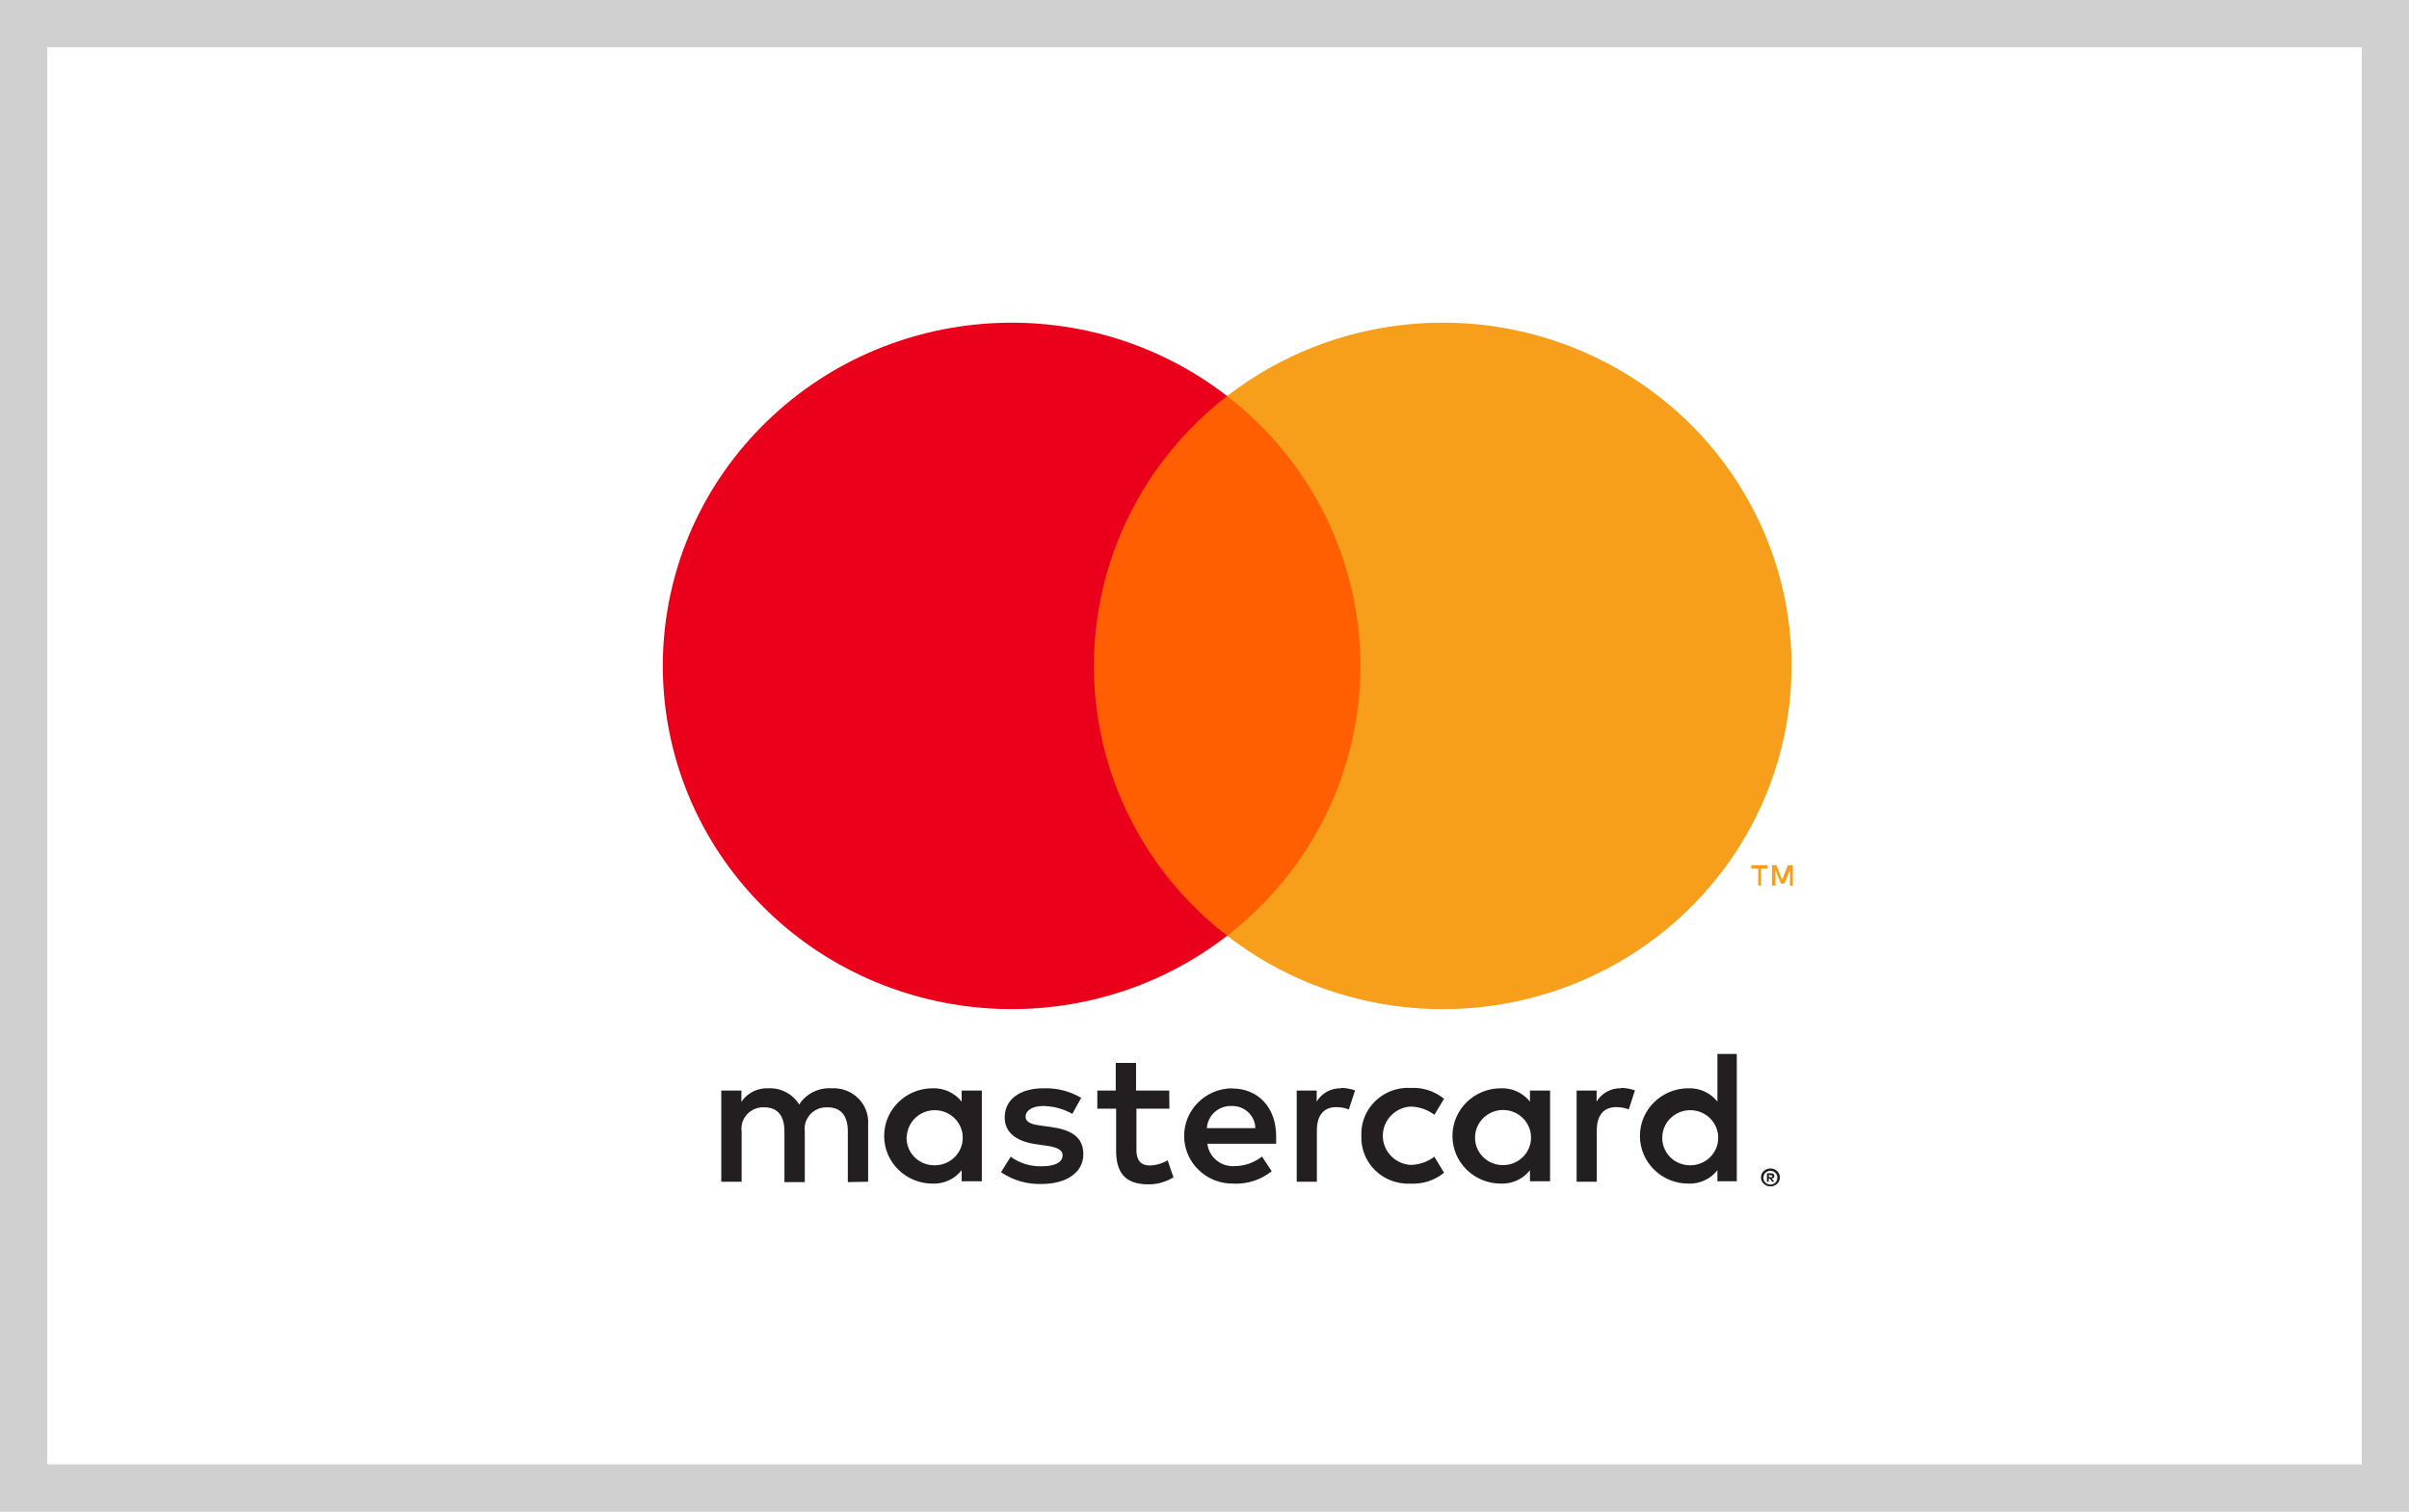
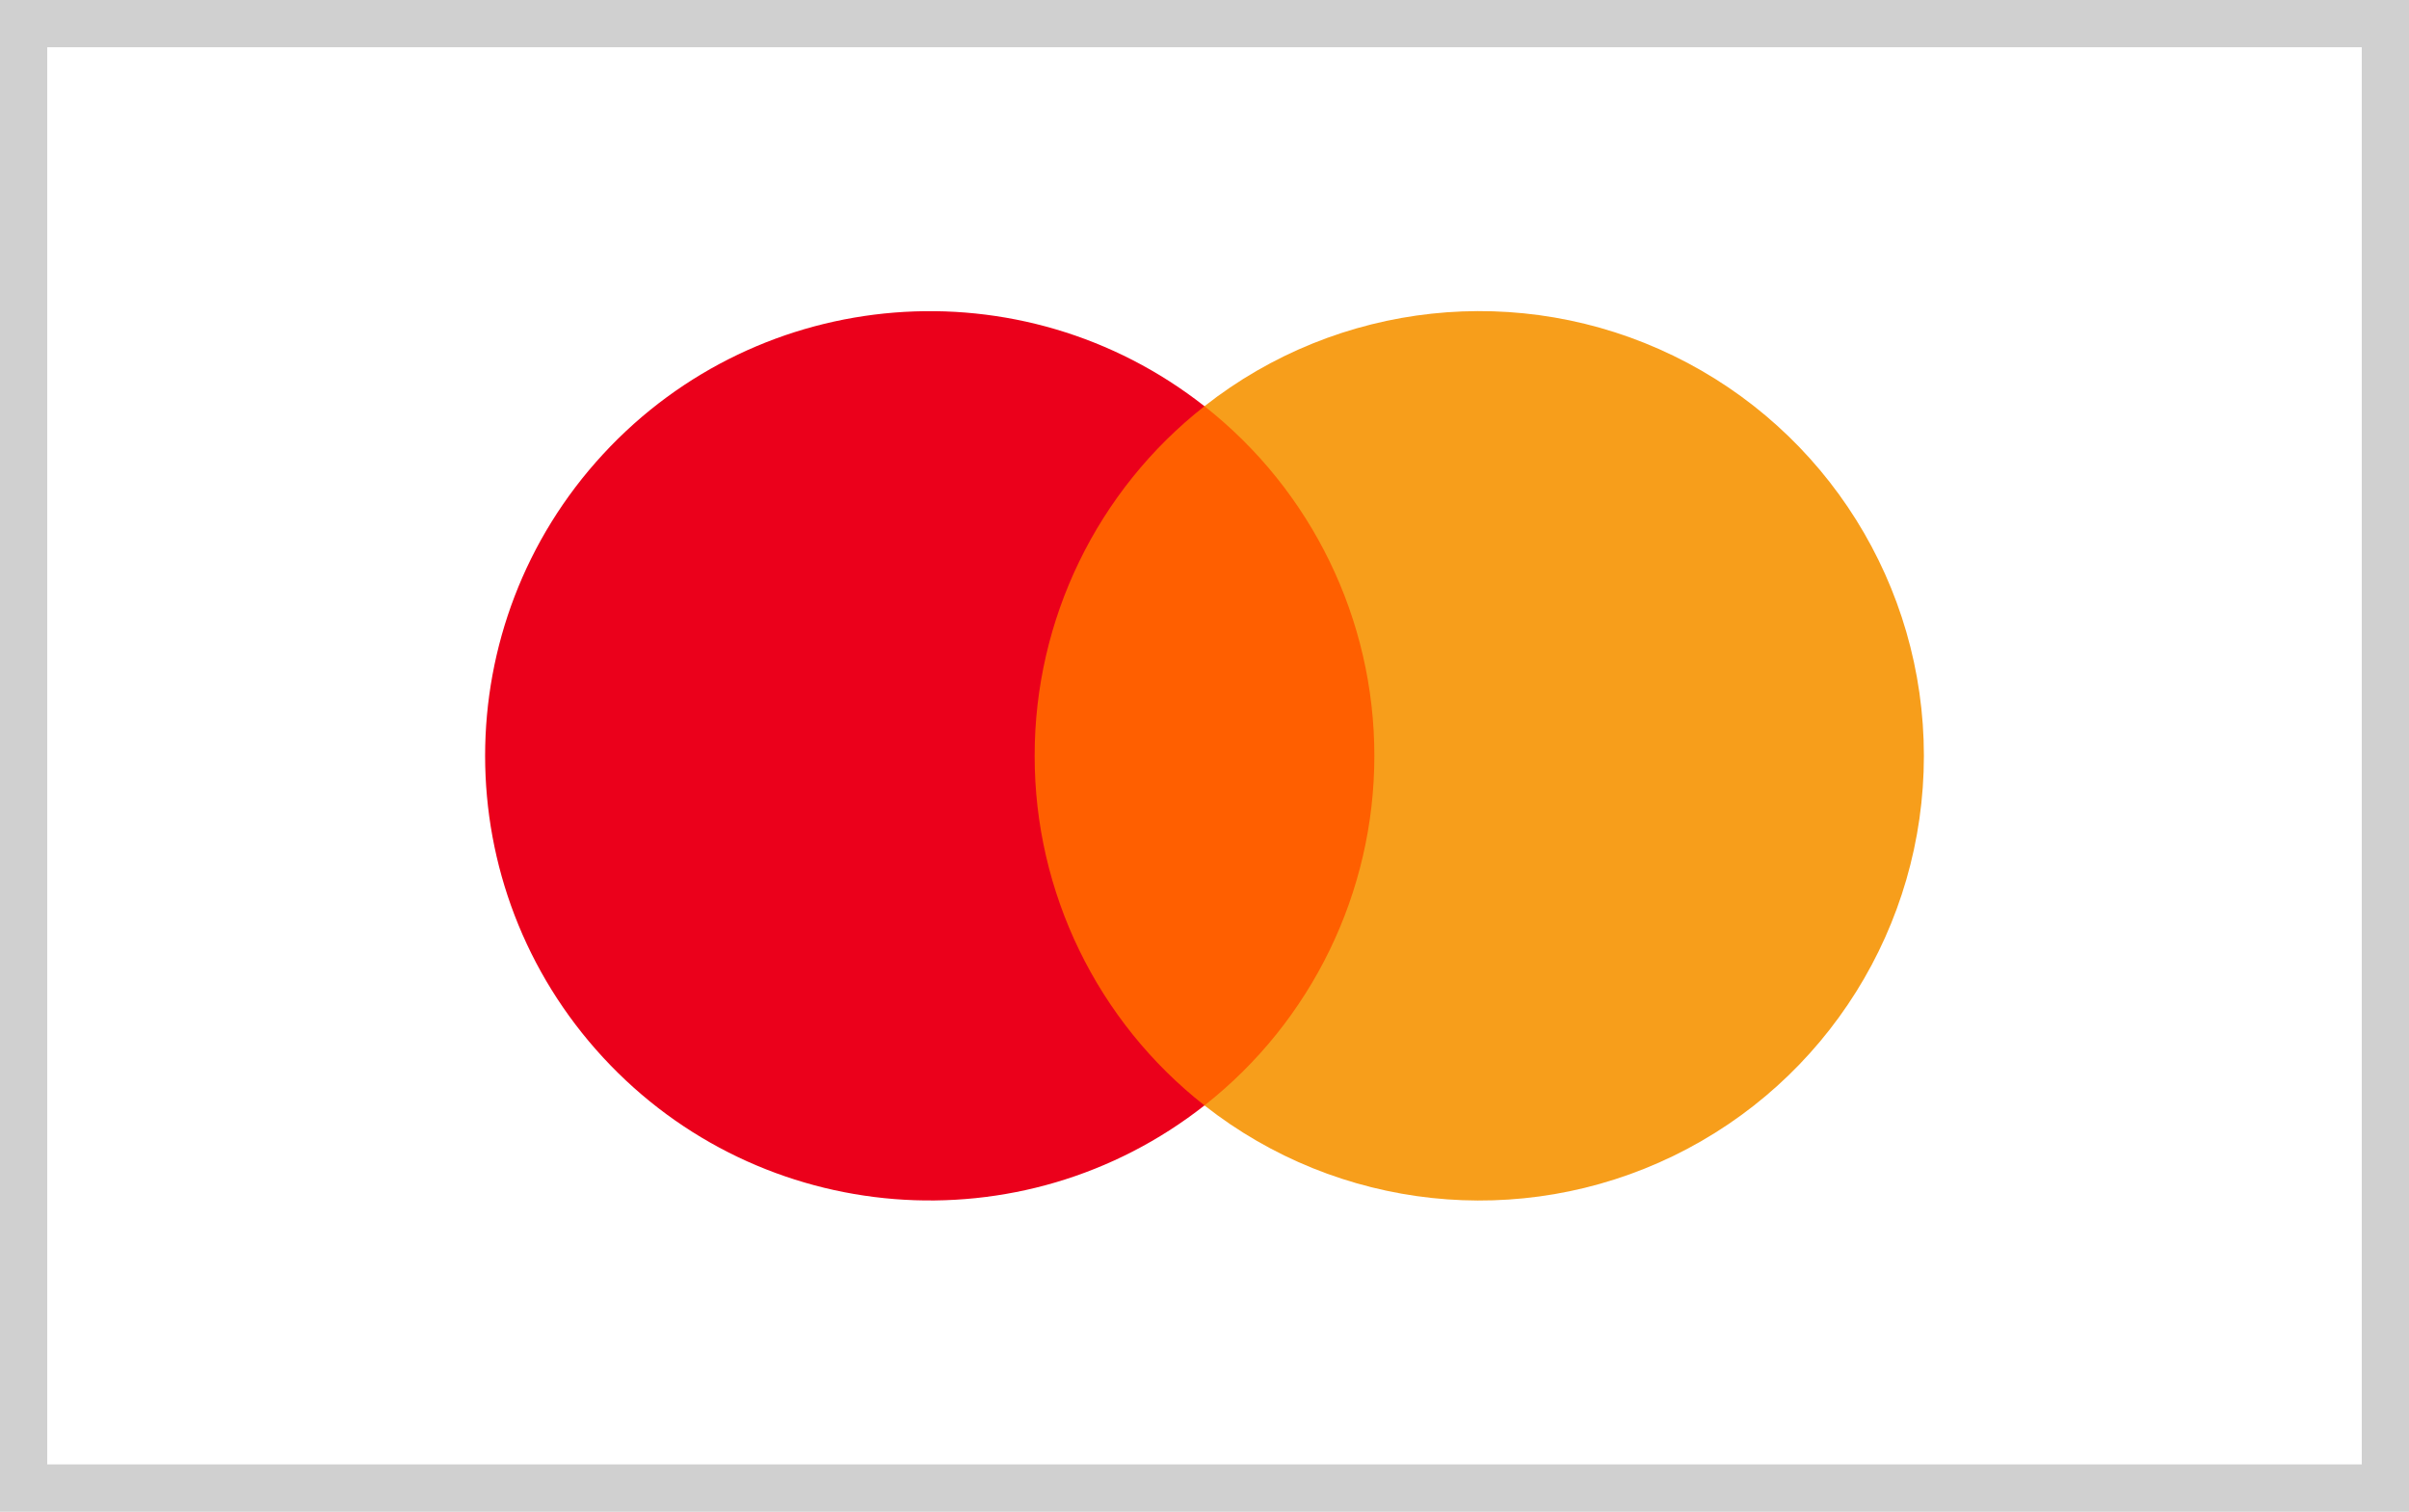
- <svg xmlns="http://www.w3.org/2000/svg" width="51" height="32" viewBox="0 0 51 32">
-   <g fill="none" fill-rule="evenodd">
-     <rect width="50" height="31" x=".5" y=".5" fill="#FFF" stroke="#D0D0D0" />
-     <g transform="translate(14 6.8)">
-       <path fill="#231F20" fill-rule="nonzero" d="M4.379,18.216 L4.379,17.005 C4.394,16.799 4.318,16.596 4.17,16.45 C4.022,16.303 3.818,16.226 3.608,16.238 C3.332,16.22 3.068,16.351 2.919,16.581 C2.783,16.358 2.534,16.227 2.271,16.238 C2.041,16.226 1.823,16.335 1.696,16.524 L1.696,16.286 L1.27,16.286 L1.27,18.216 L1.701,18.216 L1.701,17.154 C1.682,17.02 1.725,16.886 1.818,16.787 C1.911,16.687 2.044,16.634 2.181,16.641 C2.464,16.641 2.607,16.823 2.607,17.15 L2.607,18.224 L3.038,18.224 L3.038,17.154 C3.02,17.021 3.063,16.886 3.156,16.787 C3.249,16.688 3.381,16.635 3.518,16.641 C3.809,16.641 3.949,16.823 3.949,17.15 L3.949,18.224 L4.379,18.216 Z M10.753,16.286 L10.051,16.286 L10.051,15.701 L9.621,15.701 L9.621,16.286 L9.231,16.286 L9.231,16.67 L9.629,16.67 L9.629,17.558 C9.629,18.006 9.805,18.272 10.31,18.272 C10.498,18.273 10.683,18.221 10.843,18.123 L10.72,17.763 C10.606,17.831 10.476,17.868 10.343,17.872 C10.137,17.872 10.059,17.743 10.059,17.55 L10.059,16.67 L10.757,16.67 L10.753,16.286 Z M14.392,16.238 C14.18,16.232 13.982,16.34 13.875,16.52 L13.875,16.286 L13.452,16.286 L13.452,18.216 L13.879,18.216 L13.879,17.134 C13.879,16.815 14.018,16.637 14.289,16.637 C14.38,16.636 14.471,16.653 14.556,16.686 L14.687,16.282 C14.59,16.248 14.487,16.23 14.384,16.23 L14.392,16.238 Z M8.89,16.44 C8.649,16.298 8.371,16.228 8.09,16.238 C7.594,16.238 7.27,16.472 7.27,16.855 C7.27,17.17 7.508,17.364 7.947,17.424 L8.152,17.453 C8.386,17.485 8.496,17.546 8.496,17.654 C8.496,17.804 8.341,17.889 8.049,17.889 C7.815,17.895 7.585,17.824 7.397,17.687 L7.192,18.014 C7.44,18.184 7.738,18.272 8.041,18.264 C8.607,18.264 8.935,18.002 8.935,17.634 C8.935,17.267 8.677,17.118 8.25,17.057 L8.045,17.029 C7.861,17.005 7.713,16.968 7.713,16.839 C7.713,16.71 7.852,16.613 8.086,16.613 C8.302,16.616 8.514,16.673 8.702,16.779 L8.89,16.44 Z M20.318,16.238 C20.106,16.232 19.908,16.34 19.801,16.52 L19.801,16.286 L19.378,16.286 L19.378,18.216 L19.805,18.216 L19.805,17.134 C19.805,16.815 19.945,16.637 20.215,16.637 C20.307,16.636 20.397,16.653 20.482,16.686 L20.613,16.282 C20.516,16.248 20.413,16.23 20.31,16.23 L20.318,16.238 Z M14.821,17.247 C14.81,17.521 14.918,17.787 15.117,17.979 C15.316,18.171 15.588,18.271 15.867,18.256 C16.123,18.269 16.375,18.187 16.572,18.026 L16.367,17.687 C16.22,17.797 16.04,17.858 15.854,17.86 C15.527,17.834 15.275,17.566 15.275,17.243 C15.275,16.92 15.527,16.651 15.854,16.625 C16.04,16.627 16.22,16.688 16.367,16.799 L16.572,16.46 C16.375,16.299 16.123,16.217 15.867,16.23 C15.588,16.214 15.316,16.315 15.117,16.507 C14.918,16.699 14.81,16.965 14.821,17.239 L14.821,17.247 Z M18.816,17.247 L18.816,16.286 L18.39,16.286 L18.39,16.52 C18.243,16.334 18.014,16.229 17.774,16.238 C17.208,16.238 16.749,16.69 16.749,17.247 C16.749,17.804 17.208,18.256 17.774,18.256 C18.014,18.265 18.243,18.159 18.39,17.973 L18.39,18.207 L18.816,18.207 L18.816,17.247 Z M17.229,17.247 C17.248,16.93 17.521,16.686 17.843,16.698 C18.165,16.71 18.418,16.973 18.413,17.291 C18.408,17.608 18.146,17.863 17.824,17.864 C17.659,17.866 17.502,17.801 17.389,17.684 C17.276,17.566 17.218,17.408 17.229,17.247 L17.229,17.247 Z M12.08,16.238 C11.514,16.246 11.061,16.704 11.069,17.261 C11.077,17.818 11.542,18.264 12.109,18.256 C12.404,18.271 12.694,18.177 12.923,17.994 L12.718,17.683 C12.556,17.811 12.355,17.882 12.148,17.885 C11.854,17.909 11.594,17.7 11.561,17.412 L13.017,17.412 C13.017,17.36 13.017,17.307 13.017,17.251 C13.017,16.645 12.636,16.242 12.086,16.242 L12.08,16.238 Z M12.08,16.613 C12.209,16.61 12.334,16.658 12.427,16.746 C12.52,16.834 12.574,16.954 12.576,17.081 L11.551,17.081 C11.566,16.812 11.798,16.604 12.072,16.613 L12.08,16.613 Z M22.769,17.251 L22.769,15.511 L22.359,15.511 L22.359,16.52 C22.212,16.334 21.983,16.229 21.744,16.238 C21.177,16.238 20.718,16.69 20.718,17.247 C20.718,17.804 21.177,18.256 21.744,18.256 C21.983,18.265 22.212,18.159 22.359,17.973 L22.359,18.207 L22.769,18.207 L22.769,17.251 Z M23.481,17.935 C23.508,17.935 23.534,17.939 23.559,17.949 C23.583,17.959 23.604,17.972 23.623,17.989 C23.641,18.007 23.655,18.027 23.666,18.05 C23.687,18.098 23.687,18.152 23.666,18.199 C23.655,18.222 23.641,18.243 23.623,18.26 C23.604,18.277 23.583,18.291 23.559,18.3 C23.534,18.311 23.508,18.316 23.481,18.316 C23.402,18.316 23.33,18.27 23.296,18.199 C23.276,18.152 23.276,18.098 23.296,18.05 C23.307,18.027 23.321,18.007 23.339,17.989 C23.358,17.972 23.38,17.959 23.403,17.949 C23.43,17.939 23.458,17.934 23.487,17.935 L23.481,17.935 Z M23.481,18.276 C23.501,18.276 23.522,18.272 23.541,18.264 C23.558,18.256 23.574,18.245 23.588,18.232 C23.641,18.175 23.641,18.087 23.588,18.03 C23.574,18.016 23.558,18.005 23.541,17.998 C23.522,17.99 23.501,17.985 23.481,17.985 C23.461,17.986 23.44,17.99 23.422,17.998 C23.403,18.005 23.386,18.016 23.372,18.03 C23.319,18.087 23.319,18.175 23.372,18.232 C23.386,18.246 23.403,18.256 23.422,18.264 C23.442,18.273 23.465,18.277 23.487,18.276 L23.481,18.276 Z M23.493,18.036 C23.512,18.035 23.531,18.041 23.547,18.052 C23.559,18.062 23.566,18.078 23.565,18.094 C23.566,18.108 23.561,18.121 23.551,18.131 C23.539,18.141 23.524,18.148 23.508,18.149 L23.567,18.216 L23.52,18.216 L23.465,18.149 L23.446,18.149 L23.446,18.216 L23.407,18.216 L23.407,18.038 L23.493,18.036 Z M23.448,18.07 L23.448,18.119 L23.493,18.119 C23.501,18.121 23.51,18.121 23.518,18.119 C23.521,18.113 23.521,18.106 23.518,18.1 C23.521,18.095 23.521,18.088 23.518,18.082 C23.51,18.08 23.501,18.08 23.493,18.082 L23.448,18.07 Z M21.192,17.251 C21.211,16.934 21.484,16.69 21.806,16.702 C22.128,16.714 22.382,16.977 22.376,17.295 C22.371,17.612 22.109,17.867 21.787,17.868 C21.622,17.87 21.465,17.805 21.352,17.688 C21.239,17.57 21.181,17.412 21.192,17.251 L21.192,17.251 Z M6.786,17.251 L6.786,16.286 L6.359,16.286 L6.359,16.52 C6.212,16.334 5.983,16.229 5.744,16.238 C5.177,16.238 4.718,16.69 4.718,17.247 C4.718,17.804 5.177,18.256 5.744,18.256 C5.983,18.265 6.212,18.159 6.359,17.973 L6.359,18.207 L6.786,18.207 L6.786,17.251 Z M5.198,17.251 C5.217,16.934 5.49,16.69 5.812,16.702 C6.134,16.714 6.388,16.977 6.382,17.295 C6.377,17.612 6.115,17.867 5.793,17.868 C5.628,17.872 5.469,17.807 5.355,17.689 C5.241,17.572 5.183,17.413 5.194,17.251 L5.198,17.251 Z" />
-       <g fill-rule="nonzero">
-         <polygon fill="#FF5F00" points="8.749 1.584 15.21 1.584 15.21 13.009 8.749 13.009" />
-         <path fill="#EB001B" d="M9.159,7.298 C9.157,5.068 10.197,2.961 11.979,1.584 C8.952,-0.757 4.604,-0.416 1.991,2.368 C-0.621,5.151 -0.621,9.442 1.991,12.225 C4.604,15.009 8.952,15.35 11.979,13.009 C10.197,11.633 9.157,9.527 9.159,7.298 L9.159,7.298 Z" />
-         <path fill="#F79E1B" d="M23.928 7.298C23.928 10.079 22.314 12.617 19.771 13.832 17.228 15.048 14.202 14.728 11.979 13.009 13.761 11.631 14.801 9.526 14.801 7.297 14.801 5.067 13.761 2.962 11.979 1.584 14.202-.135 17.228-.455 19.771.761 22.314 1.976 23.928 4.514 23.928 7.295L23.928 7.298zM23.284 11.946L23.284 11.589 23.421 11.589 23.421 11.515 23.075 11.515 23.075 11.589 23.223 11.589 23.223 11.946 23.284 11.946zM23.955 11.946L23.955 11.515 23.851 11.515 23.729 11.823 23.607 11.515 23.514 11.515 23.514 11.946 23.589 11.946 23.589 11.623 23.703 11.903 23.781 11.903 23.894 11.623 23.894 11.949 23.955 11.946z" />
+ <svg xmlns="http://www.w3.org/2000/svg" id="svg165" version="1.1" viewBox="0 0 51 32" height="32" width="51">
+   <defs id="defs169" />
+   <g id="g163" fill-rule="evenodd" fill="none">
+     <rect id="rect149" stroke="#D0D0D0" fill="#FFF" y=".5" x=".5" height="31" width="50" />
+     <g id="g50" transform="matrix(2.483193,0,0,2.483193,-349.2729,-462.1225)">
+       <path class="cls-2" d="m 36.35,105.26 v -6 a 3.56,3.56 0 0 0 -3.76,-3.8 3.7,3.7 0 0 0 -3.36,1.7 3.51,3.51 0 0 0 -3.16,-1.7 3.16,3.16 0 0 0 -2.8,1.42 V 95.7 h -2.08 v 9.56 h 2.1 V 100 a 2.24,2.24 0 0 1 2.34,-2.54 c 1.38,0 2.08,0.9 2.08,2.52 v 5.32 h 2.1 V 100 a 2.25,2.25 0 0 1 2.34,-2.54 c 1.42,0 2.1,0.9 2.1,2.52 v 5.32 z M 67.42,95.7 H 64 v -2.9 h -2.1 v 2.9 H 60 v 1.9 h 1.94 v 4.4 c 0,2.22 0.86,3.54 3.32,3.54 a 4.88,4.88 0 0 0 2.6,-0.74 l -0.6,-1.78 a 3.84,3.84 0 0 1 -1.84,0.54 c -1,0 -1.38,-0.64 -1.38,-1.6 V 97.6 h 3.4 z m 17.74,-0.24 a 2.82,2.82 0 0 0 -2.52,1.4 V 95.7 h -2.06 v 9.56 h 2.08 V 99.9 c 0,-1.58 0.68,-2.46 2,-2.46 a 3.39,3.39 0 0 1 1.3,0.24 l 0.64,-2 a 4.45,4.45 0 0 0 -1.48,-0.26 z m -26.82,1 a 7.15,7.15 0 0 0 -3.9,-1 c -2.42,0 -4,1.16 -4,3.06 0,1.56 1.16,2.52 3.3,2.82 l 1,0.14 c 1.14,0.16 1.68,0.46 1.68,1 0,0.74 -0.76,1.16 -2.18,1.16 a 5.09,5.09 0 0 1 -3.18,-1 l -1,1.62 a 6.9,6.9 0 0 0 4.14,1.24 c 2.76,0 4.36,-1.3 4.36,-3.12 0,-1.82 -1.26,-2.56 -3.34,-2.86 l -1,-0.14 c -0.9,-0.12 -1.62,-0.3 -1.62,-0.94 0,-0.64 0.68,-1.12 1.82,-1.12 a 6.16,6.16 0 0 1 3,0.82 z m 55.71,-1 a 2.82,2.82 0 0 0 -2.52,1.4 V 95.7 h -2.06 v 9.56 h 2.08 V 99.9 c 0,-1.58 0.68,-2.46 2,-2.46 a 3.39,3.39 0 0 1 1.3,0.24 l 0.64,-2 a 4.45,4.45 0 0 0 -1.48,-0.26 z m -26.8,5 a 4.83,4.83 0 0 0 5.1,5 5,5 0 0 0 3.44,-1.14 l -1,-1.68 a 4.2,4.2 0 0 1 -2.5,0.86 3.07,3.07 0 0 1 0,-6.12 4.2,4.2 0 0 1 2.5,0.86 l 1,-1.68 a 5,5 0 0 0 -3.44,-1.14 4.83,4.83 0 0 0 -5.1,5 z m 19.48,0 V 95.7 h -2.08 v 1.16 a 3.63,3.63 0 0 0 -3,-1.4 5,5 0 0 0 0,10 3.63,3.63 0 0 0 3,-1.4 v 1.16 h 2.08 z m -7.74,0 a 2.89,2.89 0 1 1 2.9,3.06 2.87,2.87 0 0 1 -2.9,-3.06 z m -25.1,-5 a 5,5 0 0 0 0.14,10 5.81,5.81 0 0 0 3.97,-1.3 l -1,-1.54 a 4.55,4.55 0 0 1 -2.78,1 2.65,2.65 0 0 1 -2.86,-2.34 h 7.1 c 0,-0.26 0,-0.52 0,-0.8 0,-3 -1.86,-5 -4.54,-5 z m 0,1.86 a 2.37,2.37 0 0 1 2.42,2.32 h -5 a 2.46,2.46 0 0 1 2.54,-2.32 z m 52.11,3.16 v -8.62 h -2 v 5 a 3.63,3.63 0 0 0 -3,-1.4 5,5 0 0 0 0,10 3.63,3.63 0 0 0 3,-1.4 v 1.16 h 2 z m 3.47,3.39 a 1,1 0 0 1 0.38,0.07 1,1 0 0 1 0.31,0.2 1,1 0 0 1 0.21,0.3 0.93,0.93 0 0 1 0,0.74 1,1 0 0 1 -0.21,0.3 1,1 0 0 1 -0.31,0.2 0.94,0.94 0 0 1 -0.38,0.08 1,1 0 0 1 -0.9,-0.58 0.94,0.94 0 0 1 0,-0.74 1,1 0 0 1 0.21,-0.3 1,1 0 0 1 0.31,-0.2 1,1 0 0 1 0.41,-0.07 z m 0,1.69 a 0.71,0.71 0 0 0 0.29,-0.06 0.75,0.75 0 0 0 0.23,-0.16 0.74,0.74 0 0 0 0,-1 0.74,0.74 0 0 0 -0.23,-0.16 0.72,0.72 0 0 0 -0.29,-0.06 0.75,0.75 0 0 0 -0.29,0.06 0.73,0.73 0 0 0 -0.24,0.16 0.74,0.74 0 0 0 0,1 0.74,0.74 0 0 0 0.24,0.16 0.74,0.74 0 0 0 0.32,0.06 z m 0.06,-1.19 a 0.4,0.4 0 0 1 0.26,0.08 0.25,0.25 0 0 1 0.09,0.21 0.24,0.24 0 0 1 -0.07,0.18 0.35,0.35 0 0 1 -0.21,0.09 l 0.29,0.33 h -0.23 l -0.27,-0.33 h -0.09 v 0.33 h -0.19 v -0.88 z m -0.22,0.17 v 0.24 h 0.22 a 0.21,0.21 0 0 0 0.12,0 0.1,0.1 0 0 0 0,-0.09 0.1,0.1 0 0 0 0,-0.09 0.21,0.21 0 0 0 -0.12,0 z m -11,-4.06 a 2.89,2.89 0 1 1 2.9,3.06 2.87,2.87 0 0 1 -2.9,-3.06 z m -70.23,0 V 95.7 H 46 v 1.16 a 3.63,3.63 0 0 0 -3,-1.4 5,5 0 0 0 0,10 3.63,3.63 0 0 0 3,-1.4 v 1.16 h 2.08 z m -7.74,0 a 2.89,2.89 0 1 1 2.9,3.06 2.87,2.87 0 0 1 -2.92,-3.06 z" id="path18" />
+       <g id="_Group_" data-name="&lt;Group&gt;">
+         <rect class="cls-3" x="57.65" y="22.85" width="31.5" height="56.61" id="rect20" />
+         <path id="_Path_" data-name="&lt;Path&gt;" class="cls-4" d="M 59.65,51.16 A 35.94,35.94 0 0 1 73.4,22.85 36,36 0 1 0 73.4,79.46 35.94,35.94 0 0 1 59.65,51.16 Z" />
+         <path class="cls-5" d="m 131.65,51.16 a 36,36 0 0 1 -58.25,28.3 36,36 0 0 0 0,-56.61 36,36 0 0 1 58.25,28.3 z" id="path23" />
+         <path class="cls-5" d="M 128.21,73.46 V 72.3 h 0.47 v -0.24 h -1.19 V 72.3 H 128 v 1.16 z m 2.31,0 v -1.4 h -0.36 l -0.42,1 -0.42,-1 H 129 v 1.4 h 0.26 v -1.05 l 0.39,0.91 h 0.27 l 0.39,-0.91 v 1.06 z" id="path25" />
      </g>
+     </g>
+     <g transform="matrix(0.1052958,0,0,0.1052958,16.65515,34.74265)" id="g334">
+       <rect id="rect20-0" height="140.574" width="78.221" y="-248.287" x="44.883" class="cls-3" style="fill:#ff5f00;stroke-width:2.483" />
+       <path d="m 49.85,-177.988 a 89.246,89.246 0 0 1 34.144,-70.299 89.395,89.395 0 1 0 0,140.574 89.246,89.246 0 0 1 -34.144,-70.274 z" class="cls-4" data-name="&lt;Path&gt;" id="_Path_-0" style="fill:#eb001b;stroke-width:2.483" />
+       <path id="path23-9" d="m 228.639,-177.988 a 89.395,89.395 0 0 1 -144.646,70.274 89.395,89.395 0 0 0 0,-140.574 89.395,89.395 0 0 1 144.646,70.274 z" class="cls-5" style="fill:#f79e1b;stroke-width:2.483" />
    </g>
  </g>
</svg>
